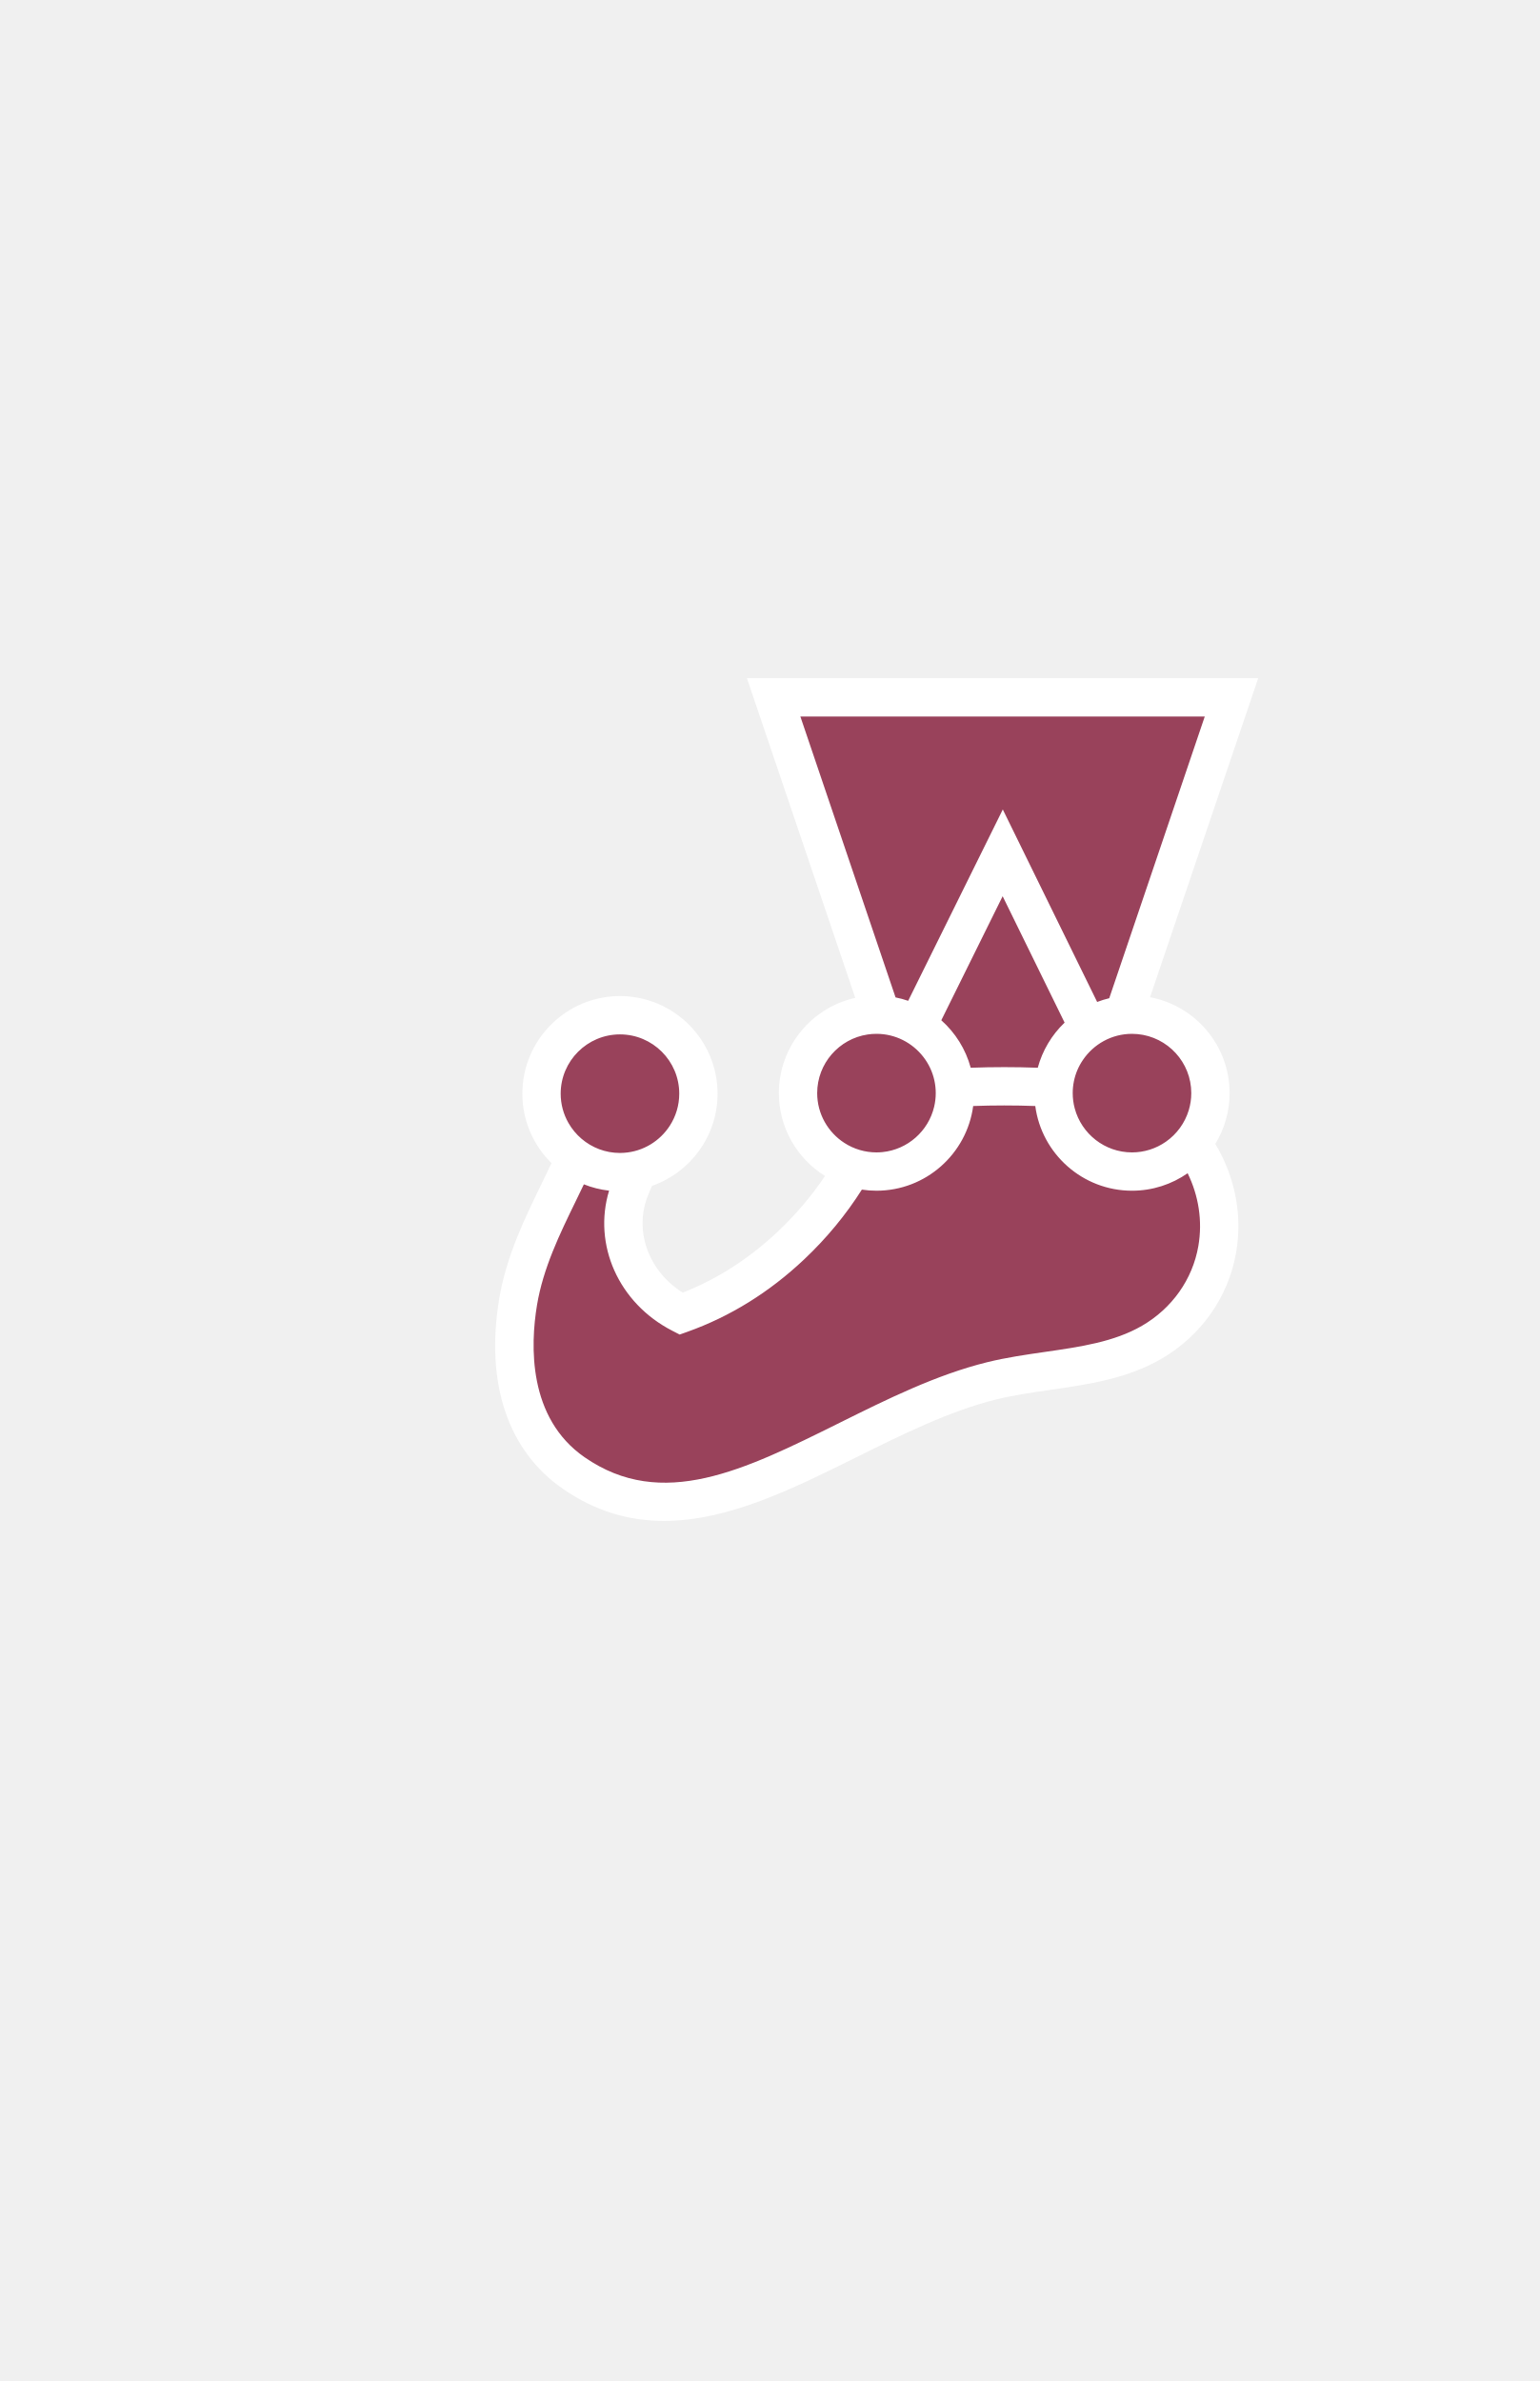
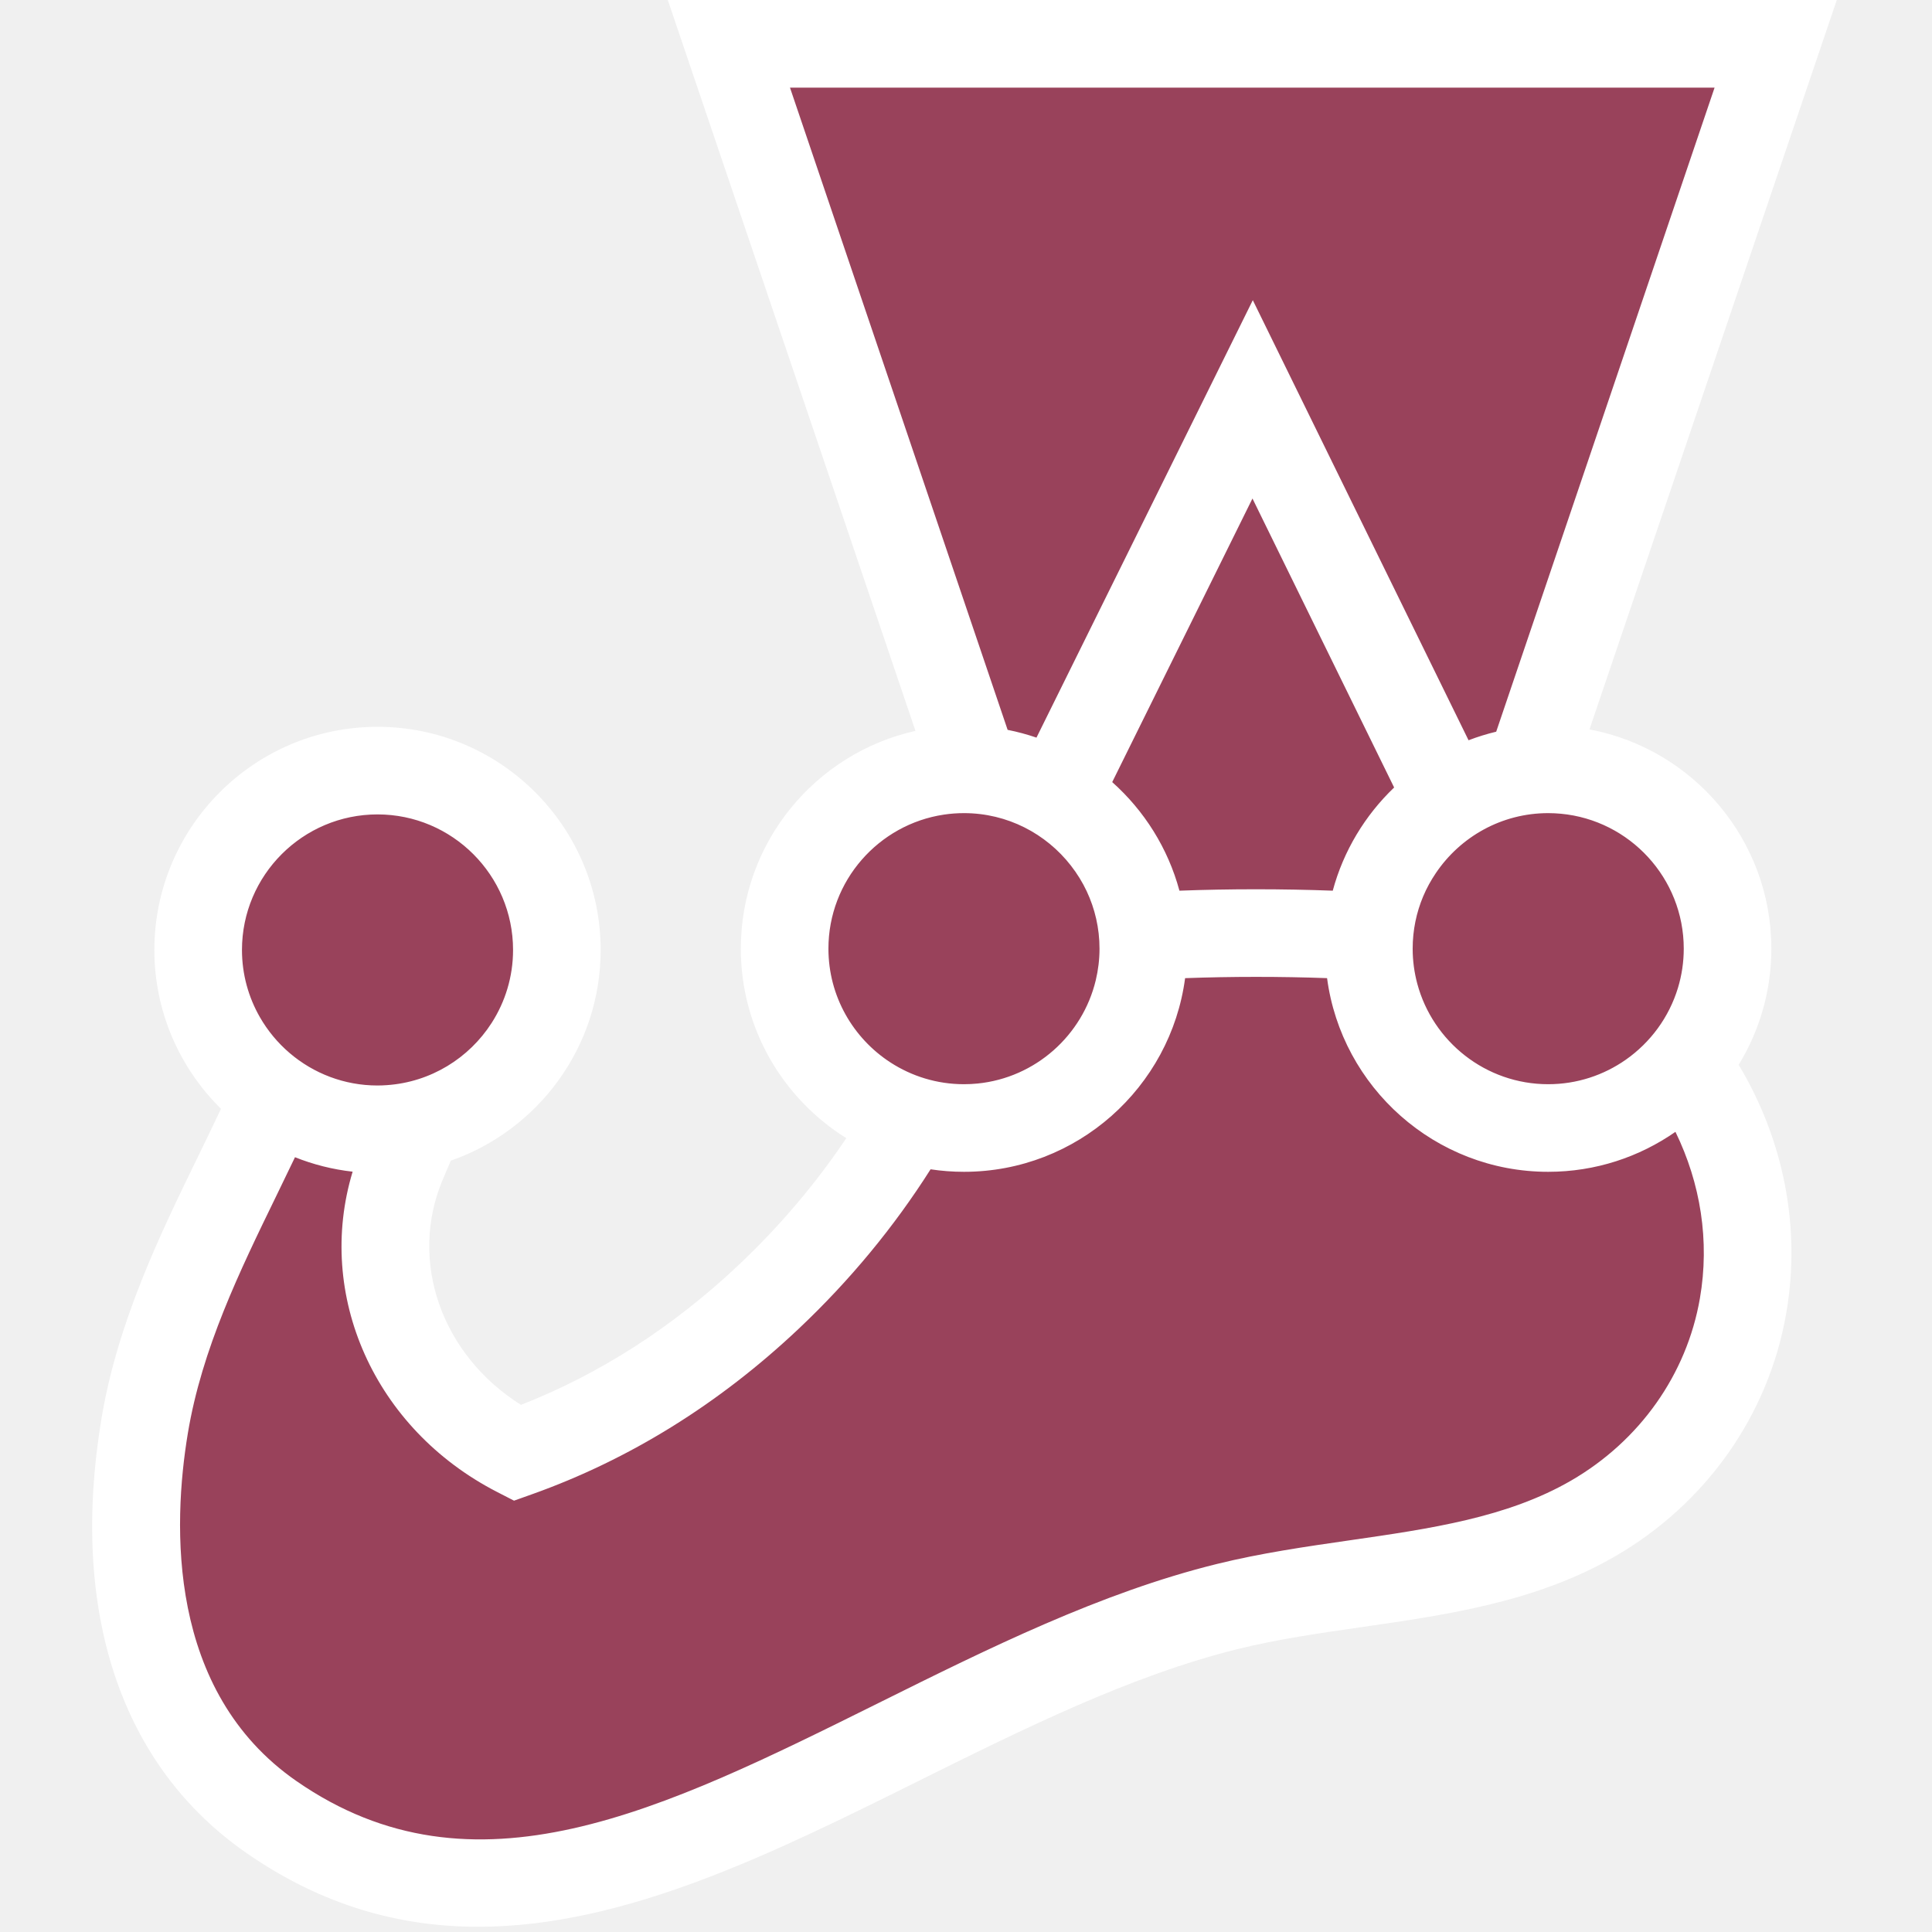
- <svg xmlns="http://www.w3.org/2000/svg" preserveAspectRatio="xMidYMid" viewBox="-165.831 -227.122 515.659 797.396">
-   <path d="M239.553 138.96c0-14.508-11.762-26.27-26.27-26.27-.934 0-1.854.05-2.762.146l36.082-106.42H93.267l36.032 106.327a26.318 26.318 0 0 0-1.597-.052c-14.508 0-26.27 11.76-26.27 26.27 0 11.727 7.686 21.656 18.293 25.034-5.602 9.704-12.652 18.445-20.656 25.997-10.884 10.267-23.34 18.053-36.812 22.85-16.04-8.24-23.614-26.565-16.78-42.632.772-1.815 1.56-3.654 2.313-5.485 11.62-2.712 20.28-13.129 20.28-25.576 0-14.509-11.762-26.27-26.271-26.27s-26.27 11.761-26.27 26.27c0 8.897 4.426 16.756 11.193 21.508-6.502 14.804-16.06 30.298-19.038 48.255-3.569 21.52-.012 44.364 18.601 57.265 43.348 30.044 90.402-18.625 140.014-30.86 17.98-4.433 37.717-3.719 53.558-12.893 11.896-6.89 19.739-18.309 21.964-31.128 2.2-12.664-1.006-25.273-8.378-35.497a26.158 26.158 0 0 0 6.11-16.839" fill="#99425b" />
-   <path d="M235.5 190.198c-1.932 11.13-8.806 20.851-18.858 26.674-9.371 5.427-20.6 7.047-32.49 8.761-6.369.918-12.955 1.869-19.389 3.455-17.012 4.195-33.49 12.38-49.424 20.295-31.89 15.84-59.43 29.518-85.398 11.52-19.022-13.183-18.144-37.575-15.928-50.941 2.054-12.384 7.607-23.789 12.976-34.818a796.621 796.621 0 0 0 2.722-5.634 32.453 32.453 0 0 0 8.443 2.118c-5.466 18.039 3.13 37.653 21.171 46.921l2.47 1.269 2.614-.931c14.263-5.08 27.406-13.23 39.063-24.229 7.535-7.109 14.014-14.974 19.339-23.378a32.8 32.8 0 0 0 4.891.367c16.559 0 30.271-12.379 32.393-28.367 6.778-.248 13.977-.25 20.794-.002 2.12 15.99 15.834 28.37 32.393 28.37 6.924 0 13.346-2.17 18.637-5.856 3.673 7.519 5.044 15.979 3.581 24.406zM41.8 119.295c10.948 0 19.854 8.907 19.854 19.855 0 3.932-1.154 7.599-3.135 10.687-3.3 5.147-8.91 8.675-15.355 9.115-.451.03-.906.052-1.364.052-2.44 0-4.777-.445-6.938-1.253a19.967 19.967 0 0 1-10.305-8.777 19.725 19.725 0 0 1-2.612-9.824c0-10.948 8.907-19.855 19.855-19.855zm66.049 19.666c0-9.947 7.353-18.206 16.907-19.634.962-.145 1.946-.22 2.947-.22 6.365 0 12.032 3.015 15.666 7.687a19.88 19.88 0 0 1 2.318 3.765 19.73 19.73 0 0 1 1.87 8.402c0 1.587-.192 3.13-.545 4.61-1.935 8.1-8.842 14.292-17.306 15.144-.658.066-1.326.1-2.003.1a19.734 19.734 0 0 1-10.76-3.181c-5.466-3.541-9.094-9.69-9.094-16.673zm82.865-23.61a32.721 32.721 0 0 0-8.991 15.117 304.792 304.792 0 0 0-22.458 0c-1.68-6.232-5.162-11.73-9.847-15.906l20.545-41.542zM102.216 12.834h135.437l-31.989 94.345a32.479 32.479 0 0 0-4.051 1.255l-31.6-64.463-31.69 64.078a32.502 32.502 0 0 0-4.226-1.139zm130.92 126.128c0 1.99-.297 3.912-.844 5.727a19.933 19.933 0 0 1-7.653 10.545 19.74 19.74 0 0 1-11.357 3.582c-9.167 0-16.9-6.247-19.174-14.707a19.803 19.803 0 0 1-.68-5.147c0-2.714.548-5.302 1.538-7.66a19.848 19.848 0 0 1 1.878-3.442c3.573-5.274 9.602-8.752 16.438-8.752.627 0 1.245.032 1.858.09 10.08.939 17.997 9.442 17.997 19.764zm12.833 0c0-15.958-11.498-29.273-26.642-32.117L255.553 0H84.318L120.6 107.061c-14.618 3.253-25.583 16.316-25.583 31.9 0 11.702 6.184 21.98 15.452 27.756-4.458 6.642-9.744 12.892-15.802 18.608-9.608 9.063-20.311 15.937-31.85 20.46-11.623-7.301-16.536-21.07-11.434-33.064l.4-.94.75-1.764c12.766-4.453 21.953-16.603 21.953-30.867 0-18.024-14.663-32.687-32.686-32.687S9.112 121.126 9.112 139.15c0 9.097 3.74 17.335 9.758 23.267a552.73 552.73 0 0 1-3.418 7.11c-5.503 11.301-11.739 24.11-14.098 38.335-4.684 28.25 2.872 50.833 21.277 63.588 11.168 7.74 22.51 10.784 33.923 10.784 21.49 0 43.23-10.797 64.493-21.359 15.313-7.605 31.148-15.47 46.789-19.328 5.82-1.435 11.808-2.299 18.148-3.213 12.573-1.814 25.573-3.689 37.089-10.358 13.349-7.732 22.486-20.702 25.07-35.582 2.218-12.775-.451-25.57-6.961-36.422a32.488 32.488 0 0 0 4.787-17.011z" fill="#fff" />
+ <svg xmlns="http://www.w3.org/2000/svg" viewBox="-13.5 0 283 283" version="1.1" preserveAspectRatio="xMidYMid">
+   <g>
+     <path d="M239.553,138.96 C239.553,124.452 227.791,112.691 213.282,112.691 C212.349,112.691 211.429,112.741 210.521,112.836 L246.603,6.416 L93.267,6.416 L129.299,112.743 C128.77,112.711 128.239,112.691 127.702,112.691 C113.194,112.691 101.432,124.452 101.432,138.96 C101.432,150.688 109.118,160.617 119.725,163.995 C114.123,173.699 107.073,182.44 99.069,189.992 C88.185,200.259 75.729,208.045 62.257,212.842 C46.217,204.602 38.643,186.277 45.478,170.21 C46.249,168.395 47.037,166.556 47.79,164.725 C59.411,162.013 68.069,151.596 68.069,139.149 C68.069,124.64 56.308,112.879 41.799,112.879 C27.29,112.879 15.528,124.64 15.528,139.149 C15.528,148.046 19.955,155.905 26.722,160.657 C20.22,175.461 10.662,190.955 7.684,208.912 C4.115,230.433 7.672,253.276 26.285,266.177 C69.633,296.221 116.687,247.552 166.299,235.318 C184.28,230.884 204.016,231.598 219.857,222.424 C231.753,215.533 239.596,204.115 241.821,191.296 C244.02,178.632 240.815,166.023 233.443,155.799 C237.256,151.239 239.553,145.369 239.553,138.96" fill="#99425B">
+ 
+ </path>
+     <path d="M235.5,190.198 C233.568,201.327 226.694,211.049 216.642,216.872 C207.271,222.299 196.042,223.919 184.153,225.633 C177.783,226.551 171.197,227.502 164.763,229.088 C147.751,233.283 131.274,241.468 115.339,249.383 C83.449,265.223 55.909,278.901 29.941,260.904 C10.919,247.72 11.797,223.328 14.013,209.962 C16.067,197.578 21.62,186.173 26.989,175.144 C27.917,173.237 28.826,171.365 29.711,169.51 C32.372,170.573 35.203,171.298 38.154,171.628 C32.688,189.667 41.283,209.281 59.325,218.549 L61.794,219.818 L64.409,218.887 C78.672,213.807 91.815,205.656 103.472,194.658 C111.007,187.549 117.486,179.684 122.811,171.28 C124.407,171.521 126.04,171.647 127.702,171.647 C144.261,171.647 157.973,159.268 160.095,143.28 C166.873,143.032 174.072,143.03 180.889,143.278 C183.01,159.267 196.723,171.647 213.282,171.647 C220.206,171.647 226.628,169.478 231.919,165.792 C235.592,173.311 236.963,181.771 235.5,190.198 Z M41.799,119.295 C52.747,119.295 61.653,128.202 61.653,139.15 C61.653,143.082 60.499,146.749 58.518,149.837 C55.217,154.984 49.609,158.512 43.163,158.952 C42.712,158.983 42.257,159.004 41.799,159.004 C39.359,159.004 37.022,158.559 34.861,157.751 C30.49,156.115 26.847,152.979 24.556,148.974 C22.898,146.074 21.944,142.722 21.944,139.15 C21.944,128.202 30.851,119.295 41.799,119.295 Z M107.848,138.961 C107.848,129.014 115.201,120.755 124.755,119.327 C125.717,119.182 126.701,119.107 127.702,119.107 C134.067,119.107 139.734,122.122 143.368,126.794 C144.272,127.955 145.055,129.214 145.686,130.559 C146.884,133.113 147.557,135.959 147.557,138.961 C147.557,140.548 147.364,142.091 147.011,143.572 C145.076,151.672 138.169,157.863 129.705,158.715 C129.047,158.781 128.379,158.815 127.702,158.815 C123.739,158.815 120.045,157.643 116.942,155.634 C111.476,152.093 107.848,145.944 107.848,138.961 Z M190.713,115.352 C186.46,119.422 183.297,124.621 181.722,130.468 C174.369,130.192 166.573,130.192 159.264,130.468 C157.584,124.236 154.102,118.738 149.417,114.562 L169.962,73.02 L190.713,115.352 Z M102.216,12.833 L237.653,12.833 L205.664,107.178 C204.278,107.511 202.925,107.93 201.613,108.433 L170.012,43.97 L138.323,108.048 C136.953,107.577 135.541,107.197 134.097,106.909 L102.216,12.833 Z M233.137,138.961 C233.137,140.952 232.839,142.873 232.292,144.688 C230.988,149.005 228.252,152.703 224.639,155.233 C221.418,157.487 217.503,158.815 213.282,158.815 C204.115,158.815 196.382,152.568 194.108,144.108 C193.667,142.465 193.428,140.741 193.428,138.961 C193.428,136.247 193.976,133.659 194.966,131.302 C195.476,130.086 196.113,128.938 196.844,127.859 C200.417,122.585 206.446,119.107 213.282,119.107 C213.909,119.107 214.527,119.139 215.14,119.196 C225.22,120.136 233.137,128.639 233.137,138.961 Z M245.969,138.961 C245.969,123.003 234.471,109.688 219.327,106.844 L255.553,0 L84.318,0 L120.599,107.061 C105.981,110.314 95.016,123.377 95.016,138.961 C95.016,150.663 101.2,160.942 110.468,166.717 C106.01,173.359 100.724,179.609 94.666,185.325 C85.058,194.388 74.355,201.262 62.816,205.785 C51.193,198.484 46.28,184.716 51.382,172.721 L51.782,171.781 C52.032,171.194 52.282,170.606 52.532,170.017 C65.298,165.564 74.485,153.414 74.485,139.15 C74.485,121.126 59.822,106.463 41.799,106.463 C23.775,106.463 9.112,121.126 9.112,139.15 C9.112,148.247 12.851,156.485 18.87,162.417 C17.779,164.741 16.63,167.106 15.452,169.526 C9.949,180.828 3.713,193.638 1.354,207.862 C-3.33,236.112 4.226,258.695 22.631,271.45 C33.799,279.191 45.14,282.234 56.554,282.234 C78.045,282.234 99.784,271.437 121.047,260.875 C136.36,253.27 152.195,245.404 167.836,241.547 C173.655,240.112 179.644,239.248 185.984,238.334 C198.557,236.52 211.557,234.645 223.073,227.976 C236.422,220.244 245.559,207.274 248.143,192.394 C250.361,179.619 247.692,166.823 241.182,155.972 C244.216,151.014 245.969,145.188 245.969,138.961 Z" fill="#FFFFFF">
+ 
+ </path>
+   </g>
</svg>
